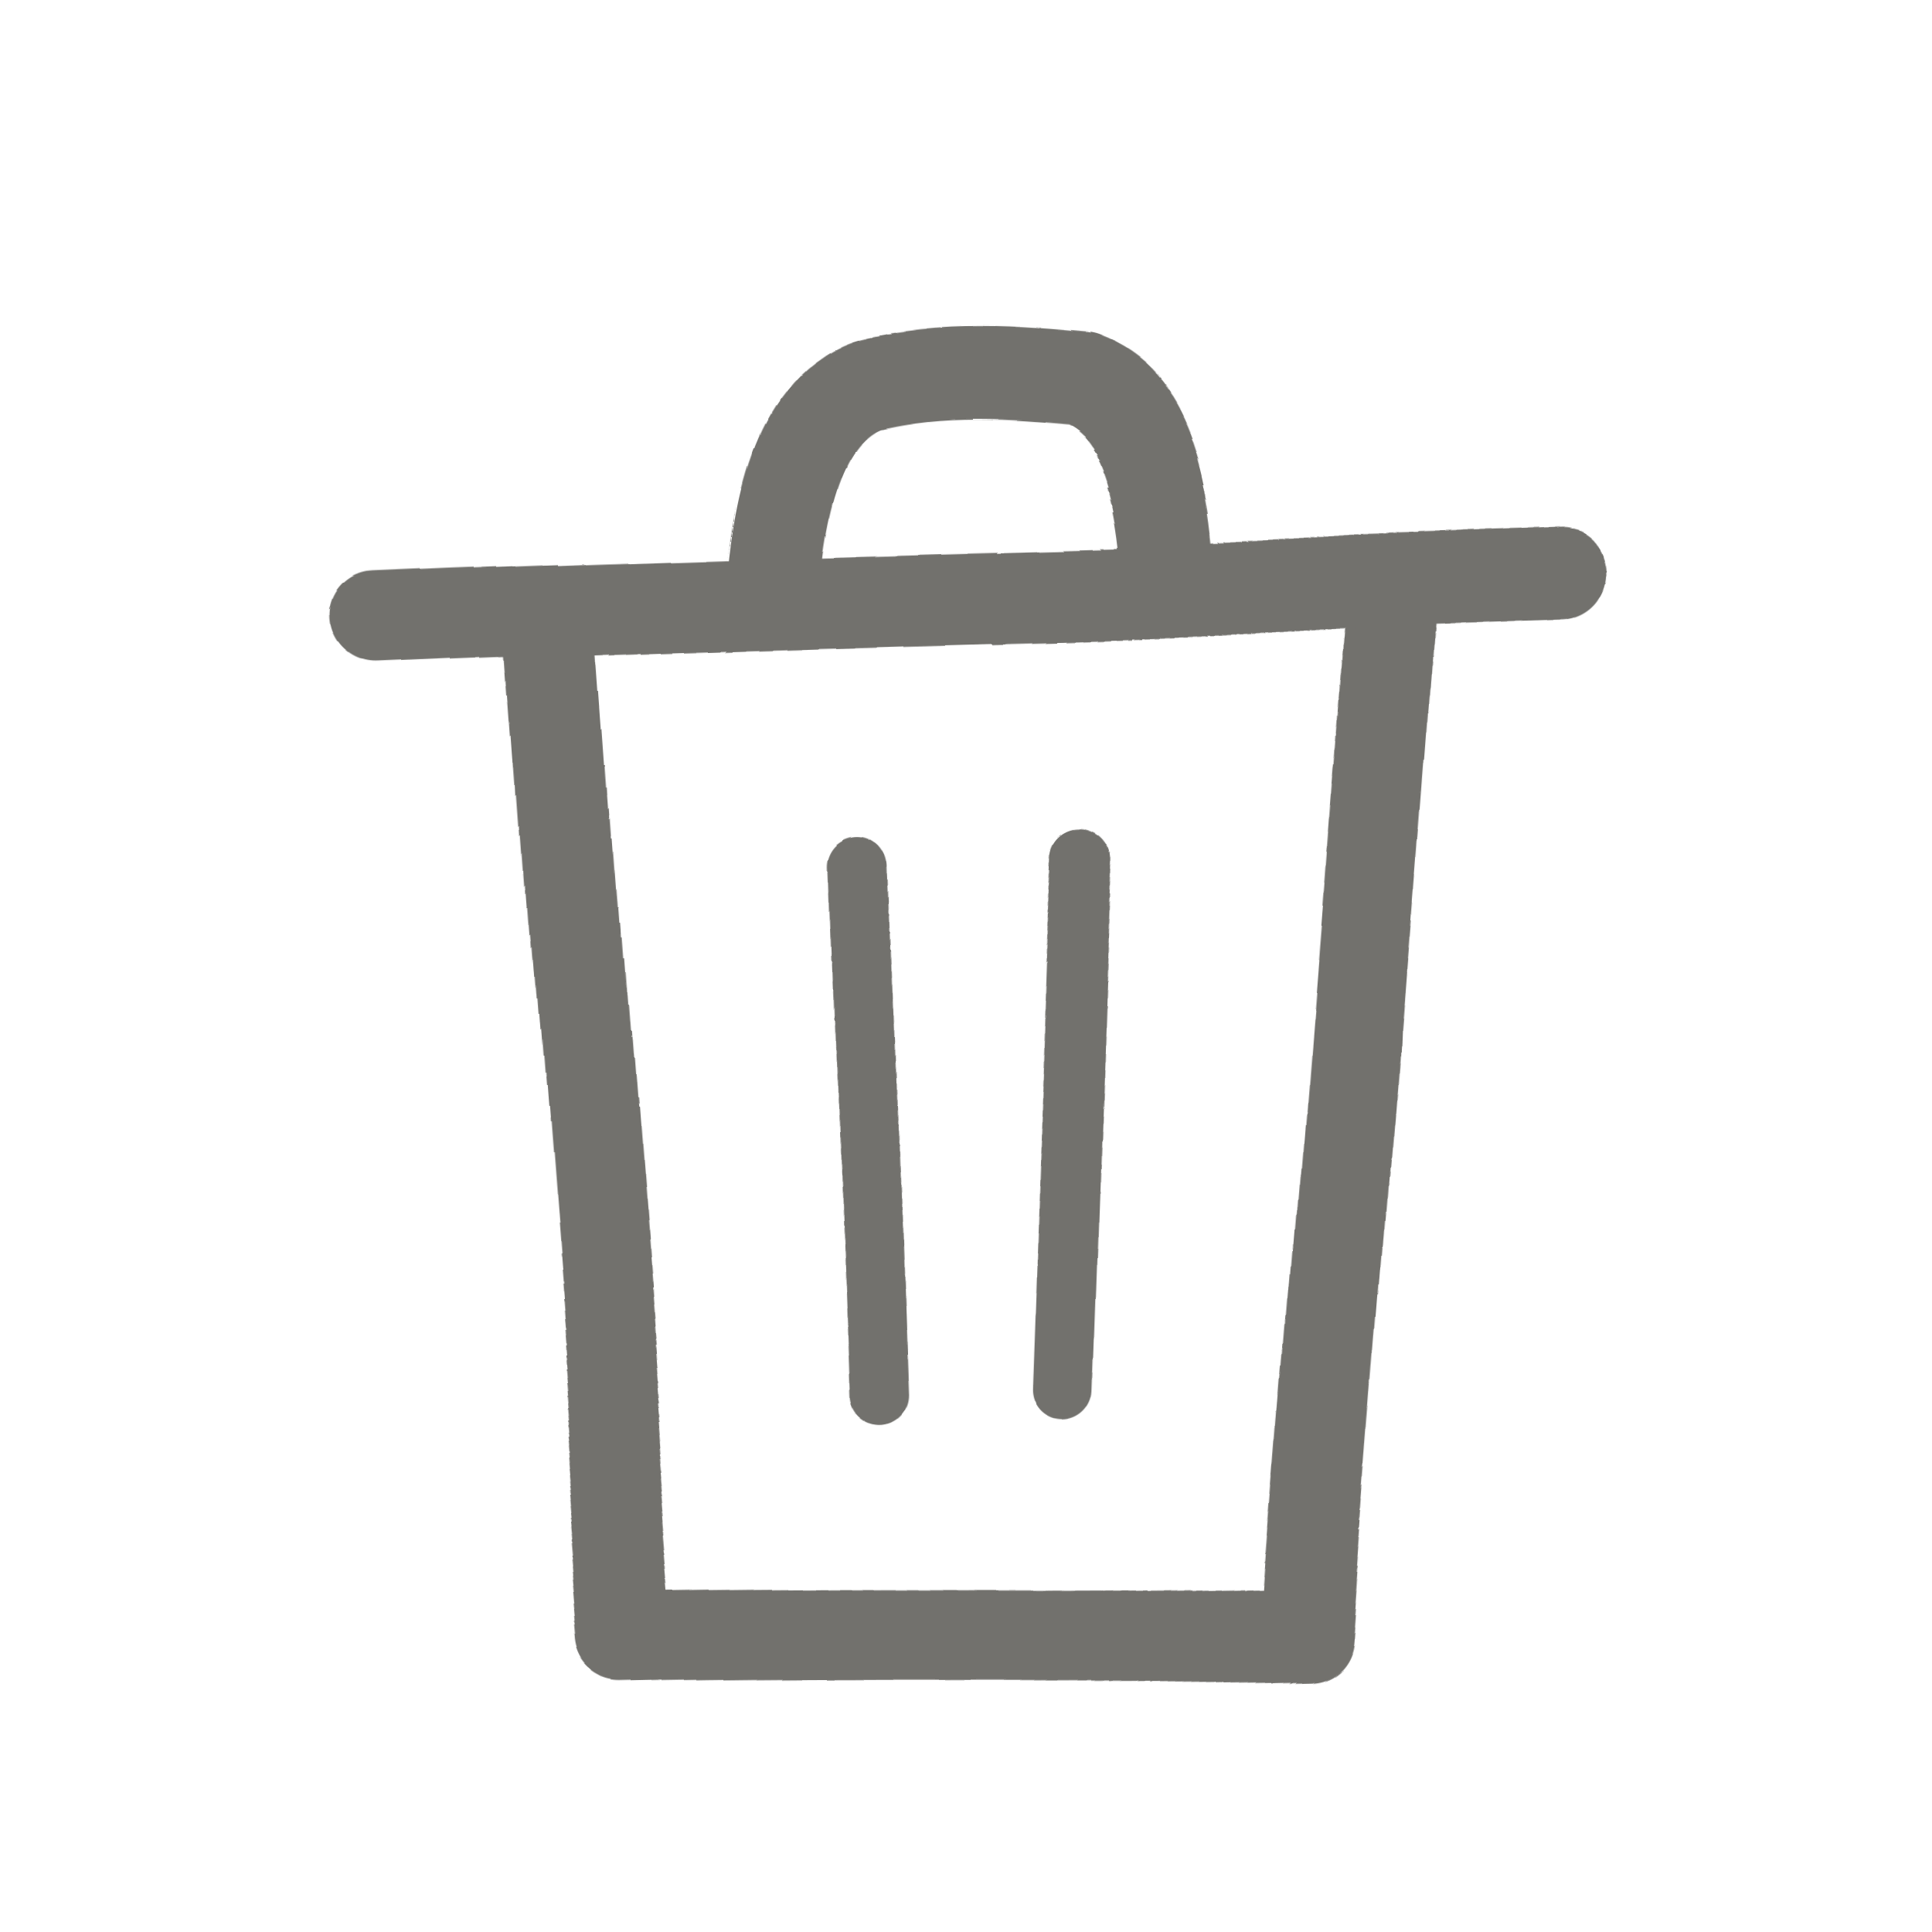
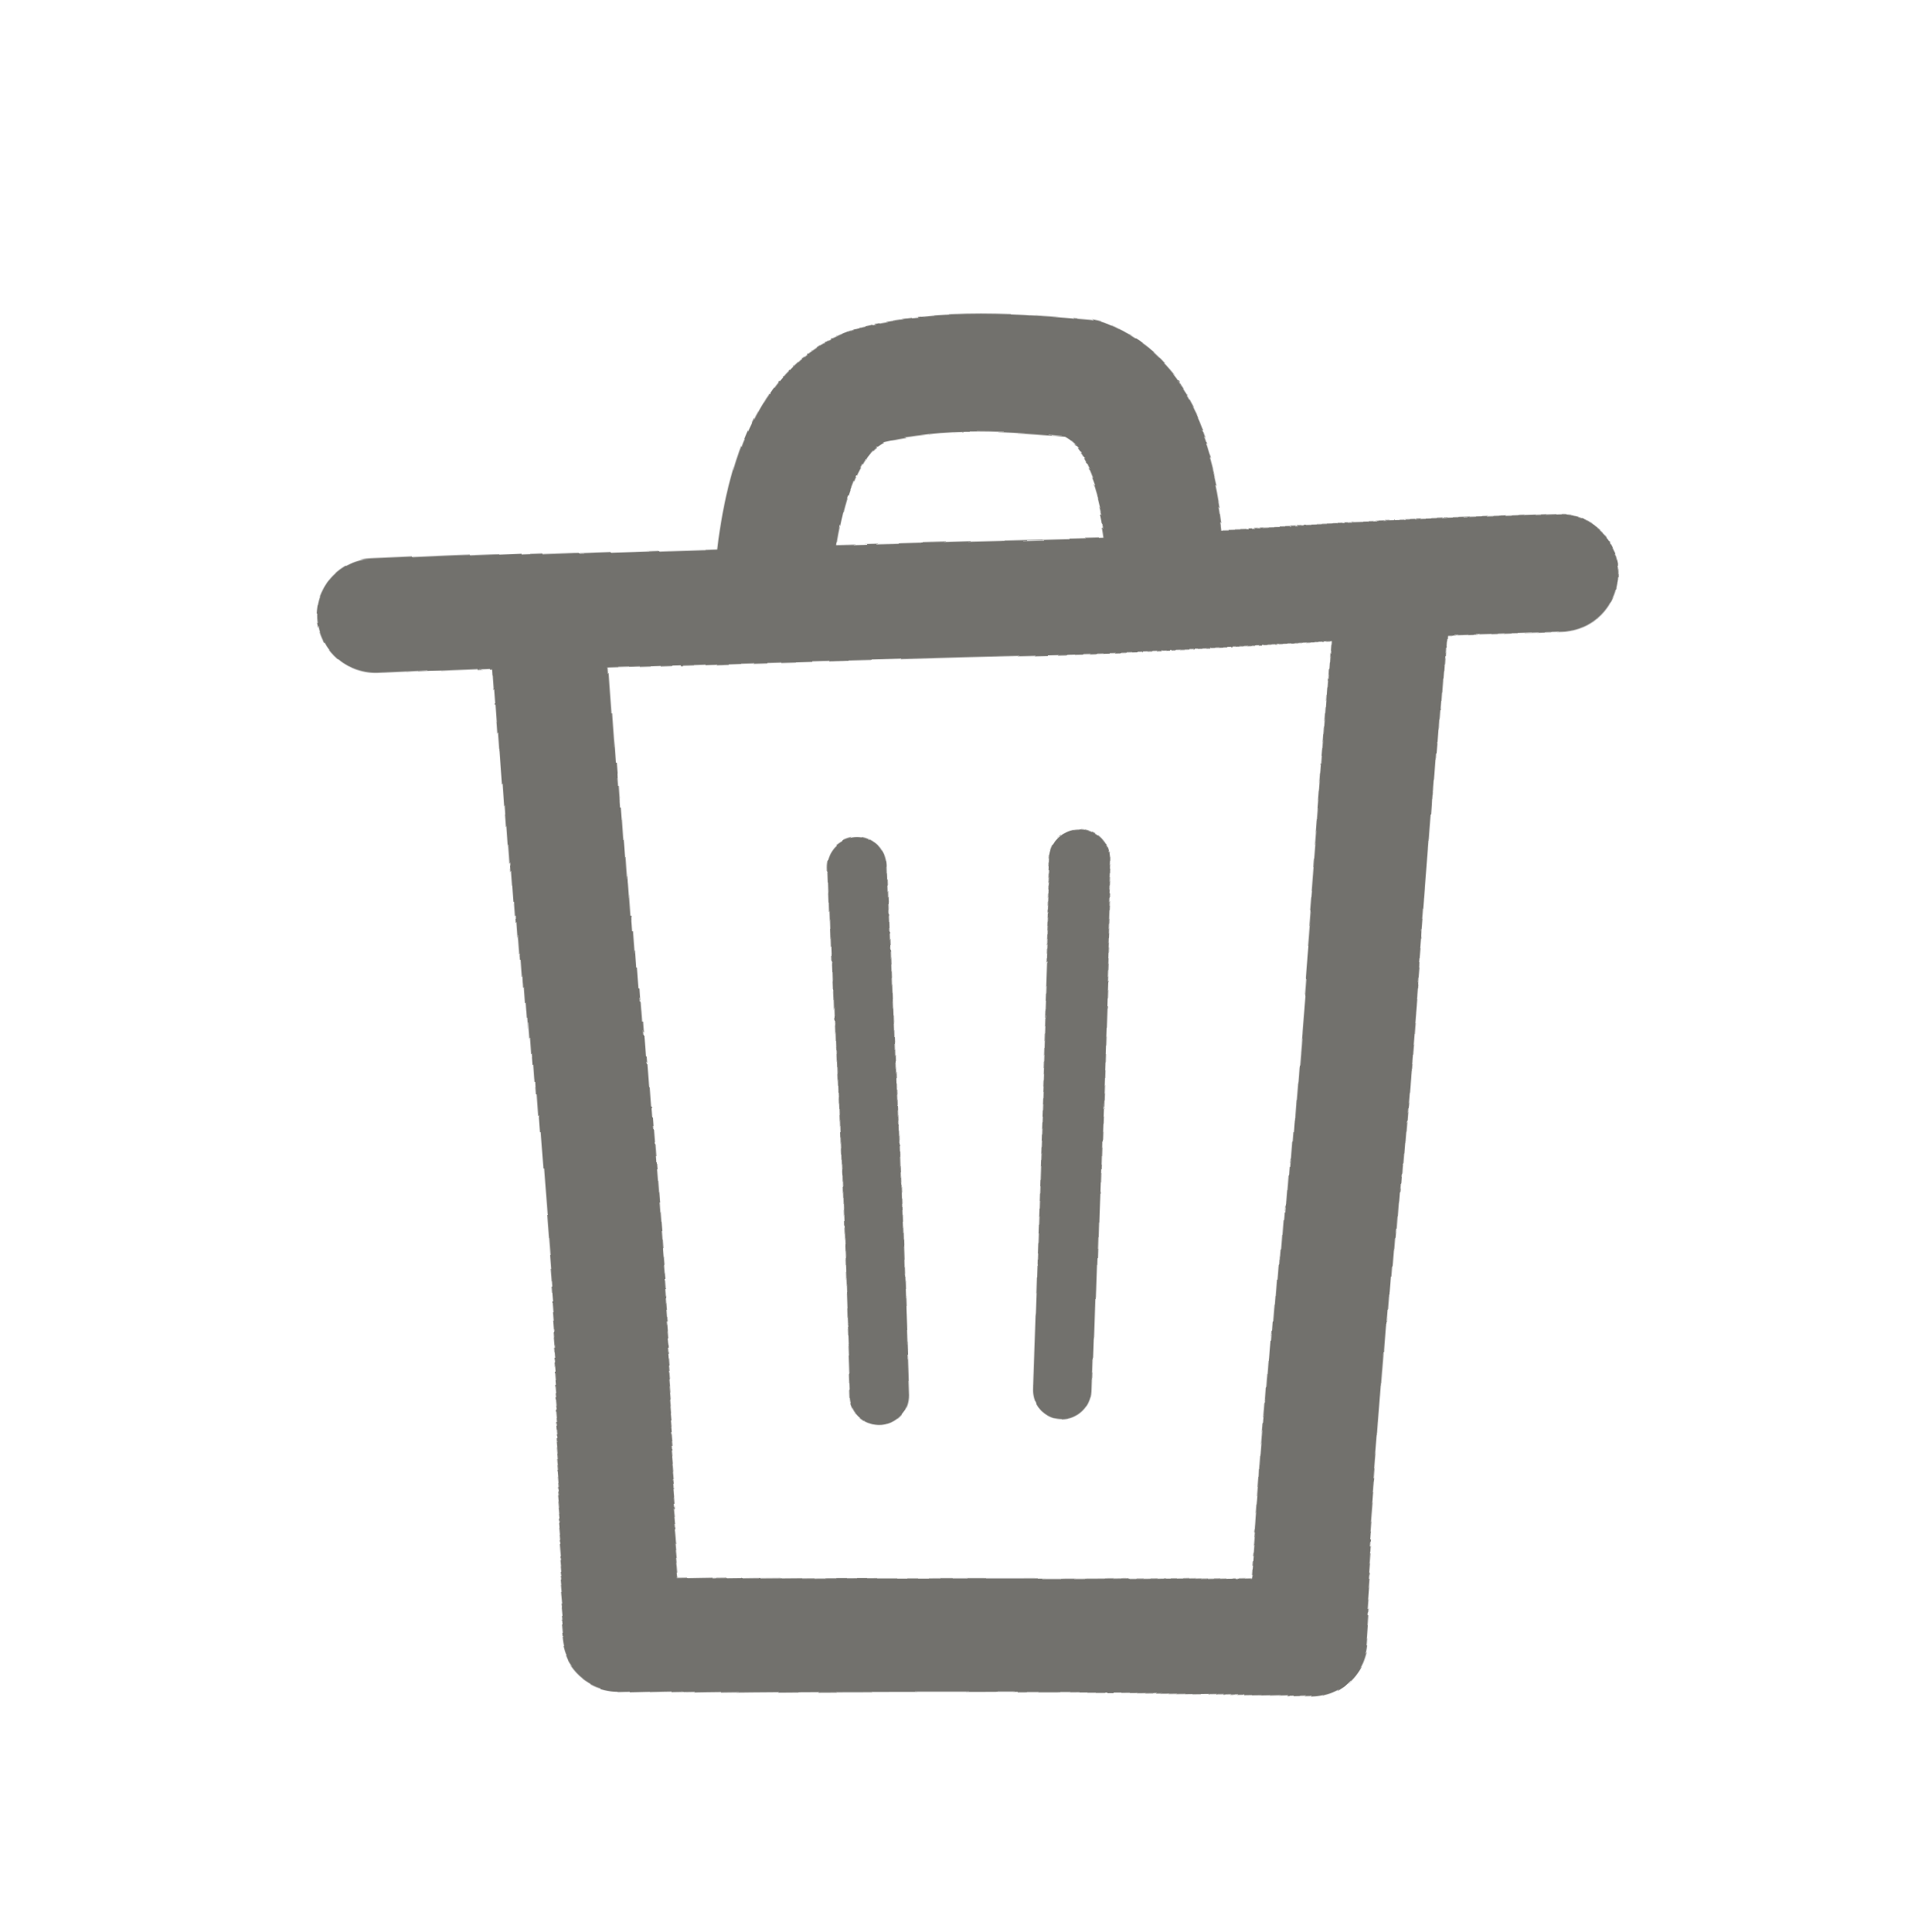
<svg xmlns="http://www.w3.org/2000/svg" viewBox="0 0 64 64" fill="none" stroke="#72716d" stroke-width="3" stroke-linecap="round" stroke-linejoin="round">
  <defs>
    <filter id="marker" x="-10%" y="-10%" width="120%" height="120%">
      <feTurbulence type="fractalNoise" baseFrequency="0.03" numOctaves="2" seed="4" />
      <feDisplacementMap in="SourceGraphic" scale="2" xChannelSelector="R" yChannelSelector="G" />
    </filter>
  </defs>
  <g filter="url(#marker)">
-     <path d="M18.2 20.6C19 31.8 19.8 43 20.8 54.4 28.4 54.2 35.8 54.4 43.4 54.2 44.2 43 45.2 31.6 46 20.4" />
-     <path d="M12.6 20.4C25.6 19.8 38.6 19.6 51.6 19.2M25.6 19.6C25.8 16.8 26.4 13.6 28.6 12.8 31 12.2 33.4 12.4 35.6 12.6 37.8 13.4 38.4 16.2 38.6 19.2" />
-     <path stroke-width="2" d="M28.4 28.6 29 46.2M35.8 28.4 35.2 46" />
+     <g stroke-width="3.8">
+       <path d="M18.2 20.6C19 31.8 19.8 43 20.8 54.4 28.4 54.2 35.8 54.4 43.4 54.2 44.2 43 45.2 31.6 46 20.4" />
+       <path d="M12.6 20.4C25.6 19.8 38.6 19.6 51.6 19.2M25.6 19.6C25.8 16.8 26.4 13.6 28.6 12.8 31 12.2 33.4 12.4 35.6 12.6 37.8 13.4 38.4 16.2 38.6 19.2" />
+       <path stroke-width="2" d="M28.4 28.6 29 46.2M35.8 28.4 35.2 46" />
+     </g>
  </g>
</svg>
